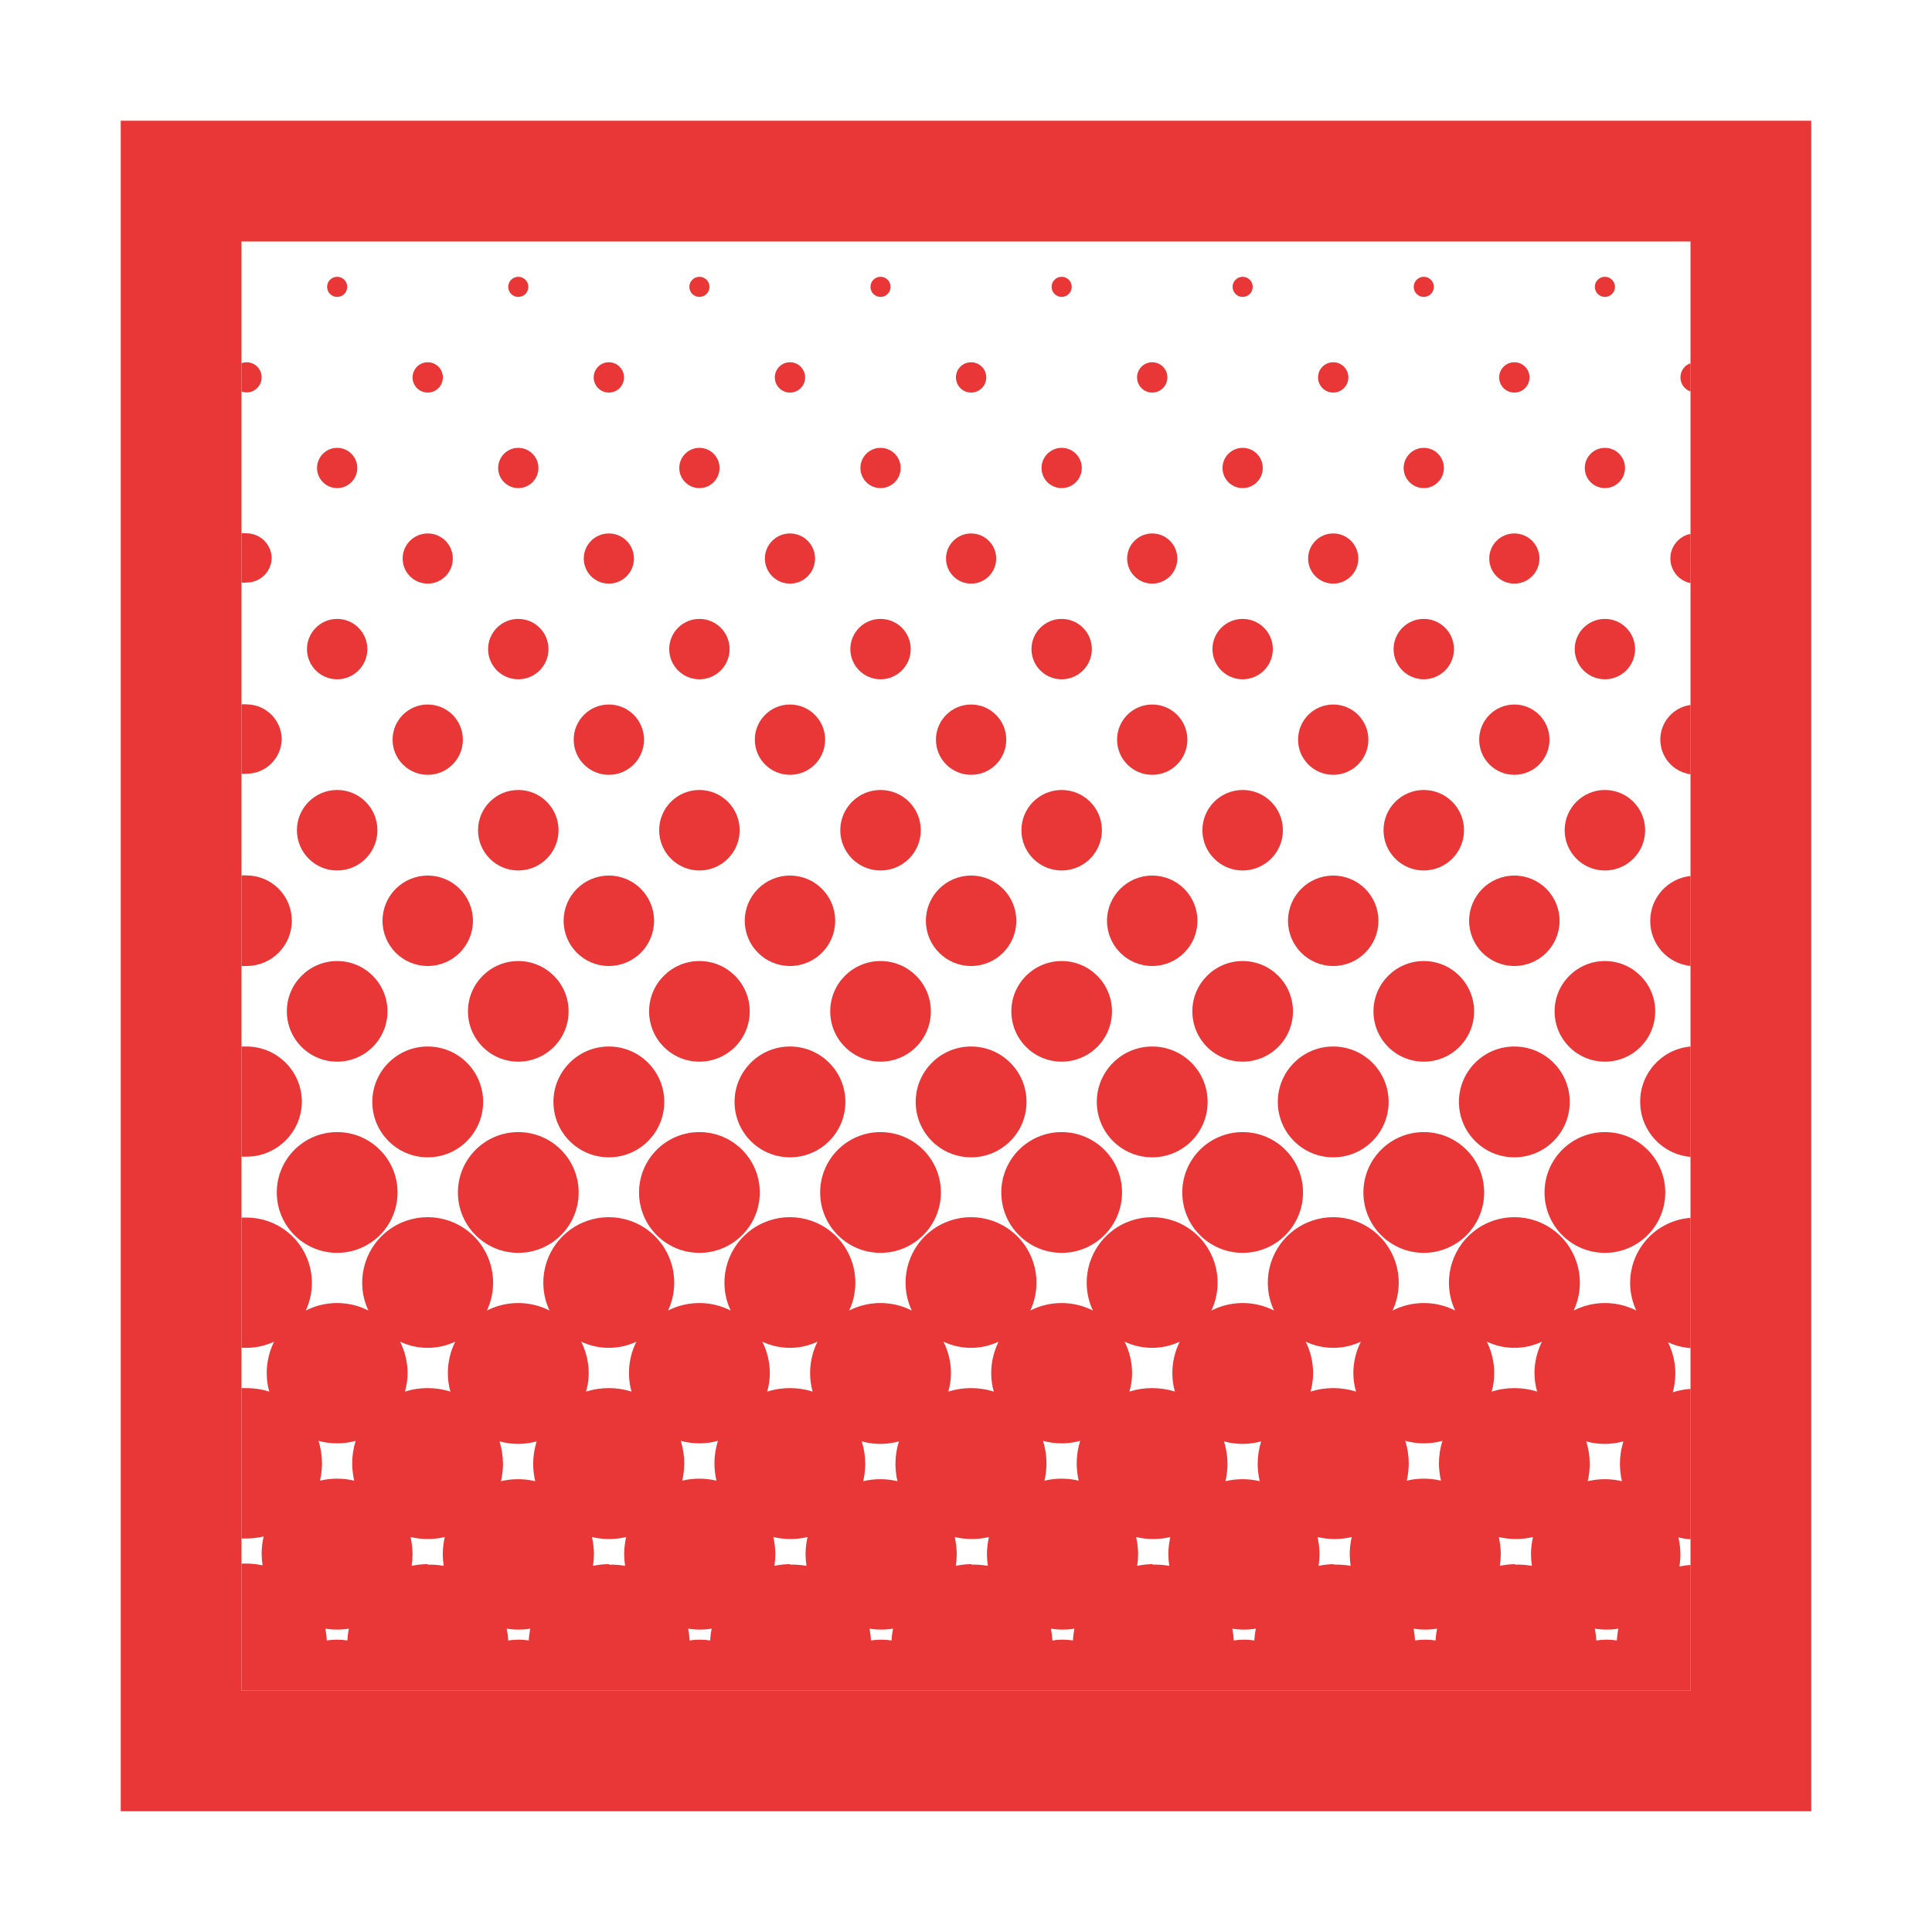
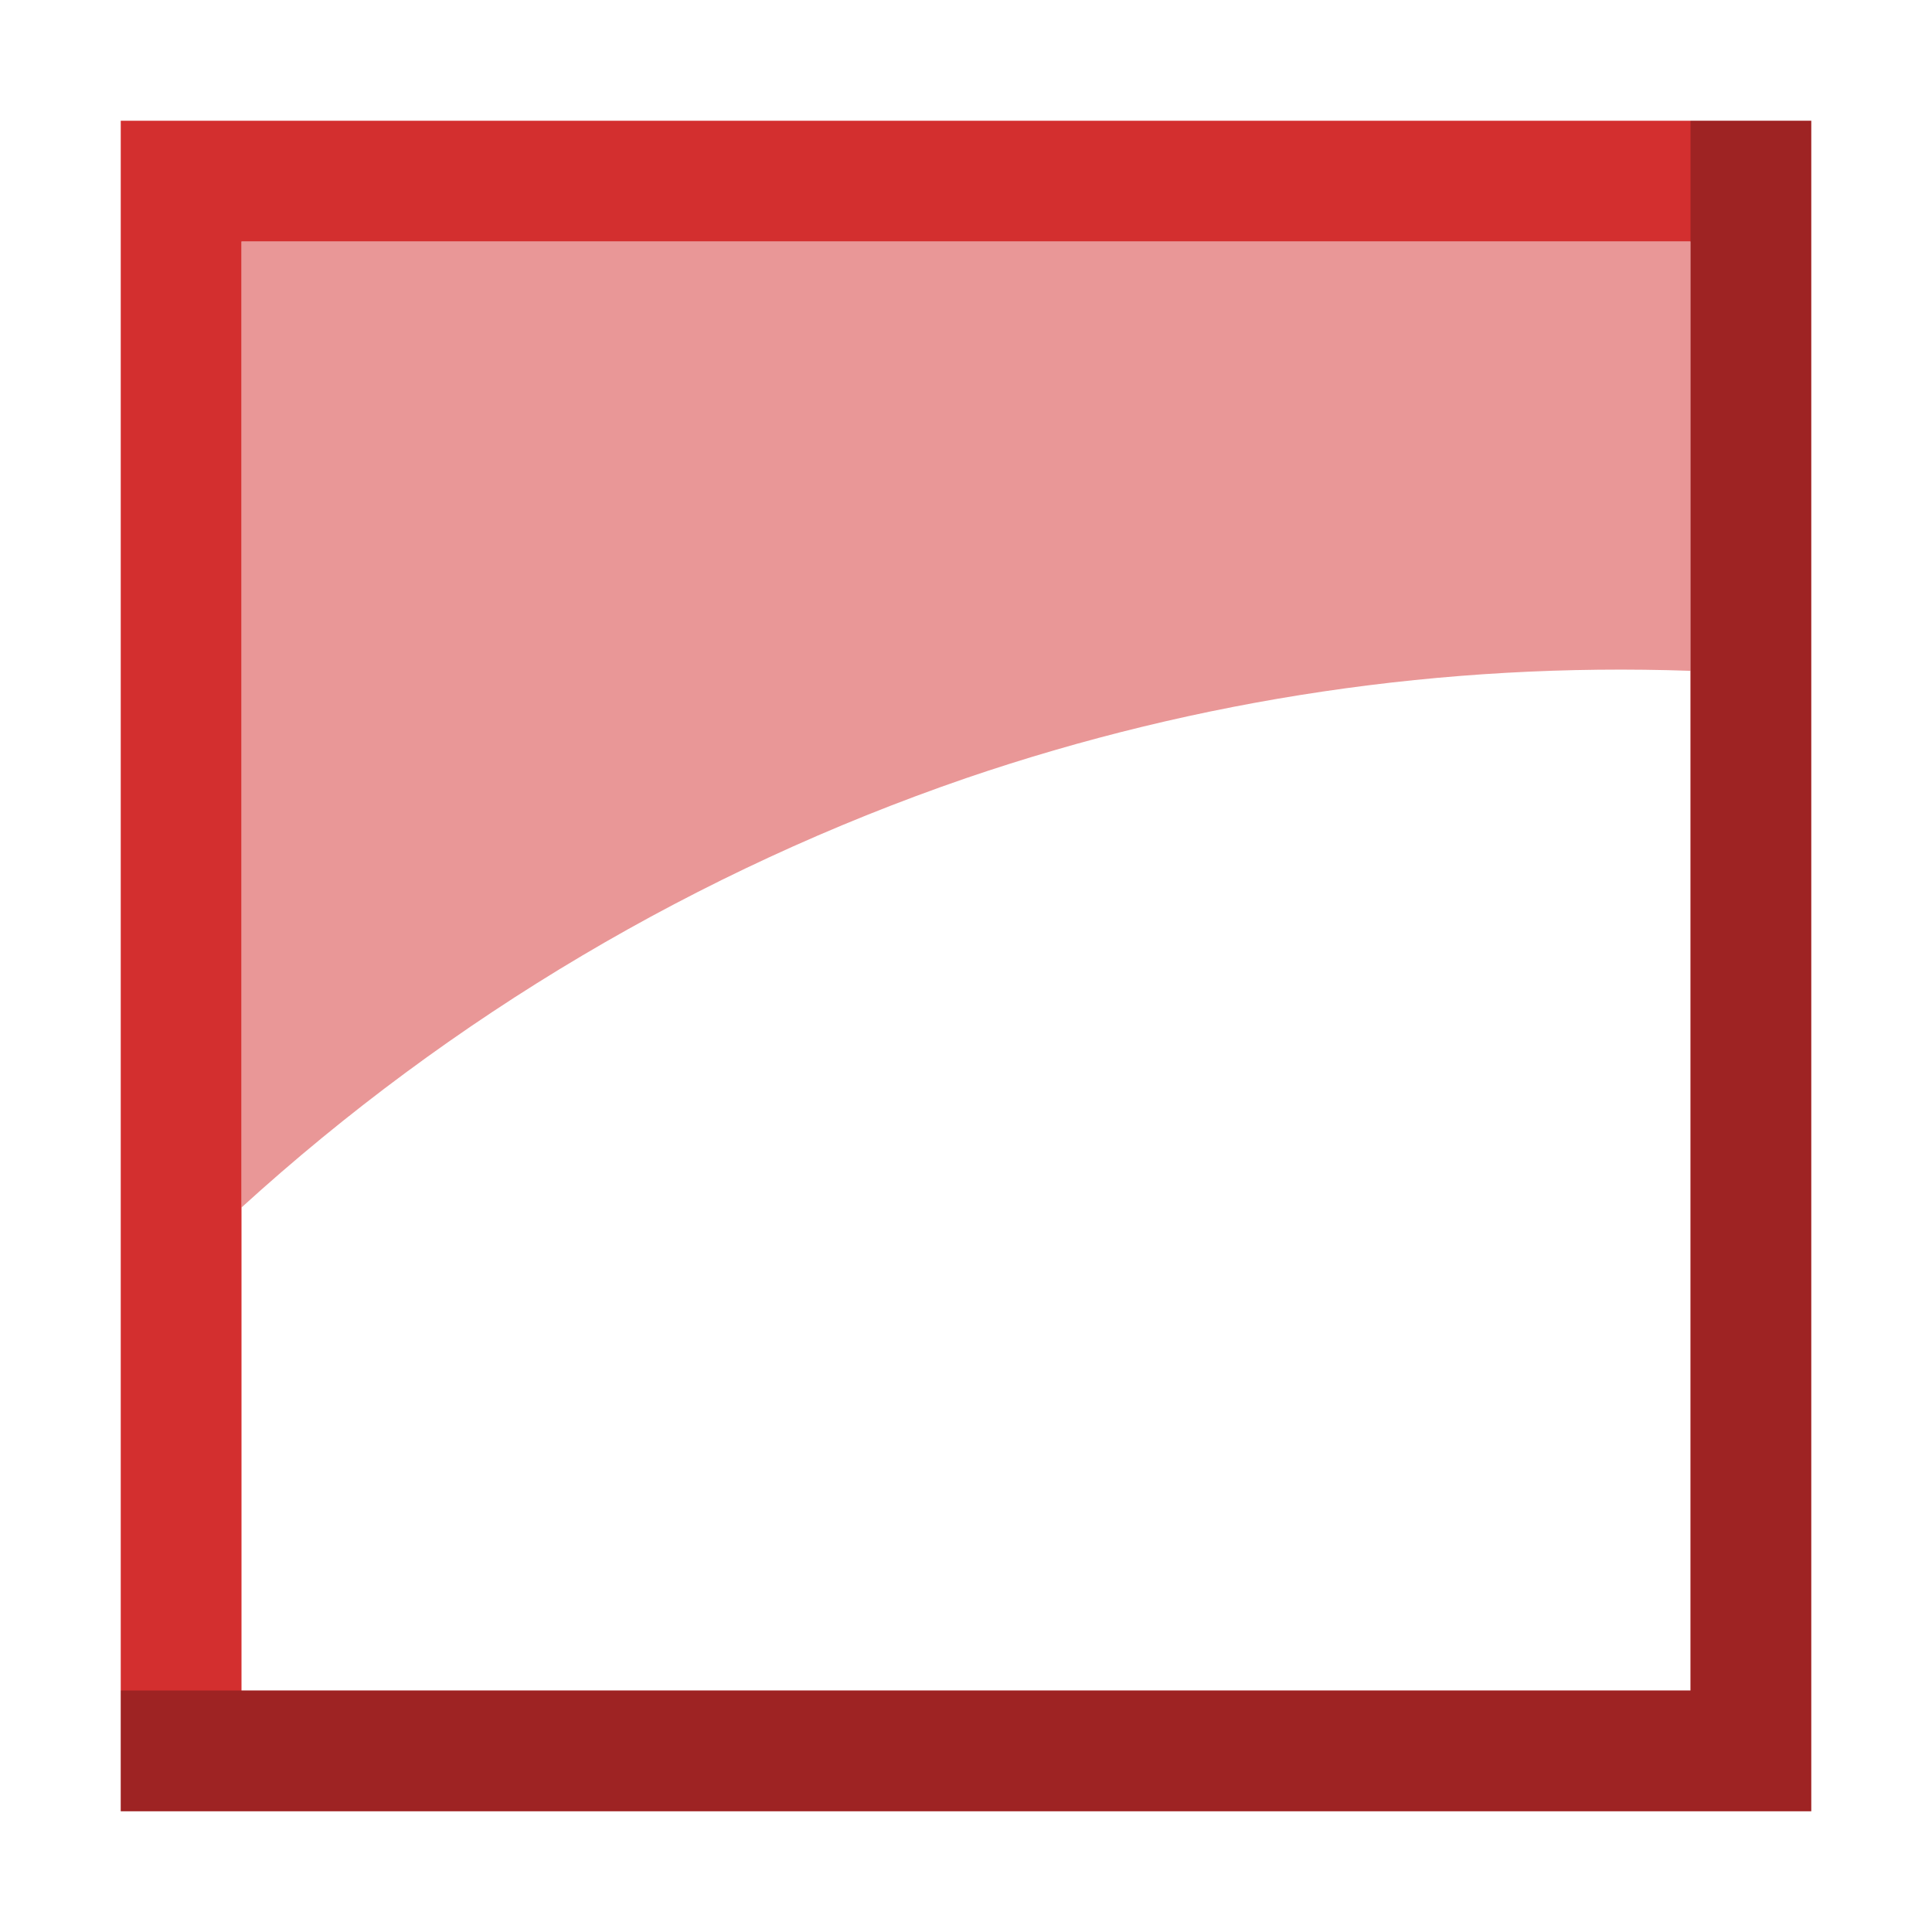
- <svg xmlns="http://www.w3.org/2000/svg" id="Layer_2" data-name="Layer 2" width="144" height="144" viewBox="0 0 144 144">
+ <svg xmlns="http://www.w3.org/2000/svg" id="Layer_1" data-name="Layer 1" width="144" height="144" viewBox="0 0 144 144">
  <defs>
-     <style>.cls-1{fill:#e93737;}</style>
+     <style>.cls-1{fill:#d32f2f;}.cls-2{opacity:0.5;}.cls-3{opacity:0.25;}</style>
  </defs>
  <path class="cls-1" d="M126,9H9V135H135V9Zm0,117H18V18H126Z" />
-   <circle class="cls-1" cx="38.63" cy="21.38" r="0.75" />
-   <circle class="cls-1" cx="52.13" cy="21.38" r="0.75" />
-   <circle class="cls-1" cx="65.63" cy="21.38" r="0.75" />
-   <circle class="cls-1" cx="79.13" cy="21.38" r="0.75" />
-   <circle class="cls-1" cx="106.12" cy="21.38" r="0.75" />
-   <circle class="cls-1" cx="92.62" cy="21.38" r="0.75" />
-   <circle class="cls-1" cx="119.62" cy="21.38" r="0.75" />
-   <circle class="cls-1" cx="112.87" cy="28.13" r="1.13" />
-   <circle class="cls-1" cx="99.37" cy="28.13" r="1.13" />
-   <circle class="cls-1" cx="85.88" cy="28.13" r="1.13" />
-   <circle class="cls-1" cx="72.38" cy="28.13" r="1.13" />
-   <circle class="cls-1" cx="58.88" cy="28.13" r="1.13" />
-   <circle class="cls-1" cx="45.38" cy="28.13" r="1.13" />
-   <circle class="cls-1" cx="31.88" cy="28.13" r="1.13" />
-   <circle class="cls-1" cx="25.13" cy="21.38" r="0.75" />
-   <circle class="cls-1" cx="38.63" cy="34.88" r="1.5" />
-   <circle class="cls-1" cx="52.13" cy="34.88" r="1.5" />
-   <circle class="cls-1" cx="65.63" cy="34.88" r="1.5" />
-   <circle class="cls-1" cx="79.13" cy="34.88" r="1.5" />
-   <circle class="cls-1" cx="106.12" cy="34.88" r="1.5" />
-   <circle class="cls-1" cx="92.62" cy="34.88" r="1.5" />
-   <circle class="cls-1" cx="119.62" cy="34.88" r="1.5" />
-   <circle class="cls-1" cx="112.87" cy="41.63" r="1.87" />
-   <circle class="cls-1" cx="99.37" cy="41.63" r="1.87" />
-   <circle class="cls-1" cx="85.88" cy="41.63" r="1.87" />
-   <circle class="cls-1" cx="72.38" cy="41.63" r="1.87" />
-   <circle class="cls-1" cx="58.88" cy="41.63" r="1.87" />
-   <circle class="cls-1" cx="45.38" cy="41.63" r="1.87" />
-   <circle class="cls-1" cx="31.88" cy="41.63" r="1.87" />
-   <circle class="cls-1" cx="25.13" cy="34.88" r="1.5" />
-   <circle class="cls-1" cx="38.63" cy="48.38" r="2.25" />
-   <circle class="cls-1" cx="52.13" cy="48.38" r="2.25" />
-   <circle class="cls-1" cx="65.63" cy="48.38" r="2.25" />
-   <circle class="cls-1" cx="79.13" cy="48.38" r="2.25" />
-   <circle class="cls-1" cx="106.12" cy="48.38" r="2.25" />
-   <circle class="cls-1" cx="92.62" cy="48.38" r="2.25" />
-   <circle class="cls-1" cx="119.62" cy="48.38" r="2.25" />
-   <circle class="cls-1" cx="112.87" cy="55.13" r="2.62" />
-   <circle class="cls-1" cx="99.37" cy="55.13" r="2.62" />
-   <circle class="cls-1" cx="85.88" cy="55.13" r="2.62" />
-   <circle class="cls-1" cx="72.38" cy="55.13" r="2.62" />
-   <circle class="cls-1" cx="58.88" cy="55.13" r="2.62" />
-   <circle class="cls-1" cx="45.38" cy="55.13" r="2.62" />
-   <circle class="cls-1" cx="31.88" cy="55.13" r="2.62" />
-   <circle class="cls-1" cx="25.13" cy="48.38" r="2.25" />
-   <circle class="cls-1" cx="38.63" cy="61.88" r="3" />
-   <circle class="cls-1" cx="52.13" cy="61.88" r="3" />
-   <circle class="cls-1" cx="65.63" cy="61.88" r="3" />
-   <circle class="cls-1" cx="79.13" cy="61.88" r="3" />
-   <circle class="cls-1" cx="106.12" cy="61.88" r="3" />
-   <circle class="cls-1" cx="92.62" cy="61.88" r="3" />
-   <circle class="cls-1" cx="119.62" cy="61.88" r="3" />
-   <circle class="cls-1" cx="112.87" cy="68.63" r="3.37" />
-   <circle class="cls-1" cx="99.37" cy="68.63" r="3.37" />
-   <circle class="cls-1" cx="85.88" cy="68.63" r="3.37" />
-   <circle class="cls-1" cx="72.38" cy="68.63" r="3.37" />
-   <circle class="cls-1" cx="58.88" cy="68.63" r="3.37" />
-   <circle class="cls-1" cx="45.38" cy="68.63" r="3.37" />
-   <circle class="cls-1" cx="31.88" cy="68.63" r="3.37" />
-   <circle class="cls-1" cx="25.13" cy="61.88" r="3" />
-   <circle class="cls-1" cx="38.63" cy="75.38" r="3.75" />
-   <circle class="cls-1" cx="52.13" cy="75.38" r="3.75" />
-   <circle class="cls-1" cx="65.63" cy="75.38" r="3.75" />
-   <circle class="cls-1" cx="79.13" cy="75.38" r="3.75" />
-   <circle class="cls-1" cx="106.12" cy="75.38" r="3.75" />
-   <circle class="cls-1" cx="92.62" cy="75.38" r="3.75" />
-   <circle class="cls-1" cx="119.62" cy="75.38" r="3.75" />
-   <circle class="cls-1" cx="112.87" cy="82.13" r="4.13" />
-   <circle class="cls-1" cx="99.37" cy="82.13" r="4.13" />
-   <circle class="cls-1" cx="85.88" cy="82.13" r="4.13" />
-   <circle class="cls-1" cx="72.38" cy="82.13" r="4.13" />
-   <circle class="cls-1" cx="58.88" cy="82.13" r="4.13" />
-   <circle class="cls-1" cx="45.38" cy="82.13" r="4.13" />
-   <circle class="cls-1" cx="31.88" cy="82.13" r="4.13" />
-   <circle class="cls-1" cx="25.13" cy="75.38" r="3.75" />
-   <circle class="cls-1" cx="38.63" cy="88.88" r="4.5" />
-   <circle class="cls-1" cx="52.13" cy="88.88" r="4.5" />
-   <circle class="cls-1" cx="65.63" cy="88.88" r="4.5" />
-   <circle class="cls-1" cx="79.13" cy="88.88" r="4.5" />
-   <circle class="cls-1" cx="106.12" cy="88.88" r="4.5" />
-   <circle class="cls-1" cx="92.62" cy="88.88" r="4.5" />
-   <circle class="cls-1" cx="119.62" cy="88.88" r="4.5" />
-   <circle class="cls-1" cx="25.13" cy="88.88" r="4.5" />
-   <path class="cls-1" d="M19.5,28.13A1.12,1.12,0,0,0,18.38,27a1.17,1.17,0,0,0-.38.07v2.11a1.17,1.17,0,0,0,.38.07A1.12,1.12,0,0,0,19.5,28.13Z" />
-   <path class="cls-1" d="M20.25,41.63a1.88,1.88,0,0,0-1.87-1.88,1.58,1.58,0,0,0-.38,0v3.67a1.58,1.58,0,0,0,.38,0A1.87,1.87,0,0,0,20.25,41.63Z" />
-   <path class="cls-1" d="M21,55.13a2.63,2.63,0,0,0-2.62-2.63,2.33,2.33,0,0,0-.38,0v5.17a2.33,2.33,0,0,0,.38,0A2.63,2.63,0,0,0,21,55.13Z" />
-   <path class="cls-1" d="M21.75,68.63a3.37,3.37,0,0,0-3.37-3.38,2.33,2.33,0,0,0-.38,0V72a2.33,2.33,0,0,0,.38,0A3.37,3.37,0,0,0,21.75,68.63Z" />
-   <path class="cls-1" d="M22.5,82.13A4.13,4.13,0,0,0,18.38,78L18,78v8.21l.38,0A4.13,4.13,0,0,0,22.5,82.13Z" />
-   <path class="cls-1" d="M121.5,95.62a4.89,4.89,0,0,0,.46,2.06,5.15,5.15,0,0,0-4.67,0,4.88,4.88,0,1,0-8.83,0,5.15,5.15,0,0,0-4.67,0,4.88,4.88,0,1,0-8.83,0,5.15,5.15,0,0,0-4.67,0,4.88,4.88,0,1,0-8.83,0,5.15,5.15,0,0,0-4.67,0,4.88,4.88,0,1,0-8.83,0,5.15,5.15,0,0,0-4.67,0,4.88,4.88,0,1,0-8.83,0,5.15,5.15,0,0,0-4.67,0,4.88,4.88,0,1,0-8.83,0,5.15,5.15,0,0,0-4.67,0,4.88,4.88,0,1,0-8.83,0,5.15,5.15,0,0,0-4.67,0,4.87,4.87,0,0,0-4.41-6.93l-.38,0v9.71l.38,0a4.88,4.88,0,0,0,2.05-.46,5.26,5.26,0,0,0-.55,2.33,4.91,4.91,0,0,0,.19,1.39,5.63,5.63,0,0,0-1.69-.26l-.38,0v11.21l.38,0a6,6,0,0,0,1.27-.15,6,6,0,0,0-.15,1.27,6.4,6.4,0,0,0,.07.88,5.78,5.78,0,0,0-1.19-.13l-.38,0V126H126v-9.36a5.72,5.72,0,0,0-.83.12,5.17,5.17,0,0,0,.08-.89,6,6,0,0,0-.15-1.28,5.28,5.28,0,0,0,.9.14V103.52a5.71,5.71,0,0,0-1.32.25,5.32,5.32,0,0,0,.19-1.4,5.19,5.19,0,0,0-.55-2.33,4.74,4.74,0,0,0,1.68.44V90.77A4.87,4.87,0,0,0,121.5,95.62ZM121,107.43a5.58,5.58,0,0,0-.26,1.69,6,6,0,0,0,.15,1.28,5.49,5.49,0,0,0-2.55,0,6,6,0,0,0,.15-1.28,5.63,5.63,0,0,0-.26-1.69,4.89,4.89,0,0,0,1.38.19A5.24,5.24,0,0,0,121,107.43ZM114.93,100a5.27,5.27,0,0,0-.56,2.33,4.92,4.92,0,0,0,.2,1.39,5.66,5.66,0,0,0-3.39,0,4.91,4.91,0,0,0,.19-1.39,5.26,5.26,0,0,0-.55-2.33,4.82,4.82,0,0,0,4.11,0Zm-7.42,7.39a5.63,5.63,0,0,0-.26,1.69,6,6,0,0,0,.15,1.28,5.49,5.49,0,0,0-2.55,0,6,6,0,0,0,.15-1.28,5.63,5.63,0,0,0-.26-1.69,5.14,5.14,0,0,0,2.77,0ZM101.43,100a5.27,5.27,0,0,0-.56,2.33,4.92,4.92,0,0,0,.2,1.39,5.66,5.66,0,0,0-3.39,0,4.91,4.91,0,0,0,.19-1.39,5.26,5.26,0,0,0-.55-2.33,4.82,4.82,0,0,0,4.11,0ZM94,107.43a5.63,5.63,0,0,0-.26,1.69,6,6,0,0,0,.15,1.28,5.49,5.49,0,0,0-2.55,0,6,6,0,0,0,.15-1.28,5.63,5.63,0,0,0-.26-1.69,5.14,5.14,0,0,0,2.77,0ZM87.93,100a5.26,5.26,0,0,0-.55,2.33,4.91,4.91,0,0,0,.19,1.39,5.66,5.66,0,0,0-3.39,0,4.92,4.92,0,0,0,.2-1.39,5.27,5.27,0,0,0-.56-2.33,4.82,4.82,0,0,0,4.11,0Zm-7.42,7.39a5.63,5.63,0,0,0-.26,1.69,6,6,0,0,0,.15,1.28,5.49,5.49,0,0,0-2.55,0,6,6,0,0,0,.15-1.28,5.63,5.63,0,0,0-.26-1.69,5.14,5.14,0,0,0,2.77,0ZM74.43,100a5.26,5.26,0,0,0-.55,2.33,4.91,4.91,0,0,0,.19,1.39,5.66,5.66,0,0,0-3.39,0,4.92,4.92,0,0,0,.2-1.39,5.27,5.27,0,0,0-.56-2.33,4.82,4.82,0,0,0,4.11,0ZM67,107.43a5.63,5.63,0,0,0-.26,1.69,6,6,0,0,0,.15,1.28,5.49,5.49,0,0,0-2.55,0,6,6,0,0,0,.15-1.28,5.63,5.63,0,0,0-.26-1.69,5.14,5.14,0,0,0,2.77,0ZM60.93,100a5.26,5.26,0,0,0-.55,2.33,4.91,4.91,0,0,0,.19,1.39,5.66,5.66,0,0,0-3.39,0,4.92,4.92,0,0,0,.2-1.39,5.27,5.27,0,0,0-.56-2.33,4.82,4.82,0,0,0,4.11,0Zm-7.42,7.39a5.63,5.63,0,0,0-.26,1.69,6,6,0,0,0,.15,1.28,5.49,5.49,0,0,0-2.55,0,6,6,0,0,0,.15-1.28,5.63,5.63,0,0,0-.26-1.69,5.14,5.14,0,0,0,2.77,0ZM47.43,100a5.26,5.26,0,0,0-.55,2.33,4.91,4.91,0,0,0,.19,1.39,5.66,5.66,0,0,0-3.39,0,4.92,4.92,0,0,0,.2-1.39,5.27,5.27,0,0,0-.56-2.33,4.82,4.82,0,0,0,4.11,0ZM40,107.43a5.63,5.63,0,0,0-.26,1.69,6,6,0,0,0,.15,1.28,5.49,5.49,0,0,0-2.55,0,6,6,0,0,0,.15-1.28,5.63,5.63,0,0,0-.26-1.69,5.14,5.14,0,0,0,2.77,0ZM33.93,100a5.26,5.26,0,0,0-.55,2.33,4.91,4.91,0,0,0,.19,1.39,5.66,5.66,0,0,0-3.39,0,4.92,4.92,0,0,0,.2-1.39,5.27,5.27,0,0,0-.56-2.33,4.82,4.82,0,0,0,4.11,0Zm-7.42,7.39a5.63,5.63,0,0,0-.26,1.69,6,6,0,0,0,.15,1.28,5.49,5.49,0,0,0-2.55,0,6,6,0,0,0,.15-1.28,5.63,5.63,0,0,0-.26-1.69,5.14,5.14,0,0,0,2.77,0Zm-2.15,14.88a6.22,6.22,0,0,0-.11-.88,5.5,5.5,0,0,0,1.75,0,6.22,6.22,0,0,0-.11.88,4.91,4.91,0,0,0-1.53,0Zm7.52-5.69a5.81,5.81,0,0,0-1.2.13,6.4,6.4,0,0,0,.07-.88,6,6,0,0,0-.15-1.27,5.49,5.49,0,0,0,2.55,0,6,6,0,0,0-.15,1.27,6.4,6.4,0,0,0,.07.88A5.78,5.78,0,0,0,31.88,116.62Zm6,5.69a6.22,6.22,0,0,0-.11-.88,5.5,5.5,0,0,0,1.75,0,6.22,6.22,0,0,0-.11.88,4.91,4.91,0,0,0-1.53,0Zm7.52-5.69a5.81,5.81,0,0,0-1.2.13,6.4,6.4,0,0,0,.07-.88,6,6,0,0,0-.15-1.27,5.49,5.49,0,0,0,2.55,0,6,6,0,0,0-.15,1.27,6.4,6.4,0,0,0,.07.88A5.78,5.78,0,0,0,45.38,116.62Zm6,5.69a6.22,6.22,0,0,0-.11-.88,5.5,5.5,0,0,0,1.75,0,6.22,6.22,0,0,0-.11.88,4.91,4.91,0,0,0-1.53,0Zm7.52-5.69a5.81,5.81,0,0,0-1.2.13,6.4,6.4,0,0,0,.07-.88,6,6,0,0,0-.15-1.27,5.49,5.49,0,0,0,2.55,0,6,6,0,0,0-.15,1.27,6.4,6.4,0,0,0,.07.88A5.78,5.78,0,0,0,58.88,116.62Zm6,5.69a6.22,6.22,0,0,0-.11-.88,5.5,5.5,0,0,0,1.75,0,6.22,6.22,0,0,0-.11.88,4.91,4.91,0,0,0-1.53,0Zm7.52-5.69a5.81,5.81,0,0,0-1.2.13,6.4,6.4,0,0,0,.07-.88,6,6,0,0,0-.15-1.27,5.49,5.49,0,0,0,2.55,0,6,6,0,0,0-.15,1.27,6.4,6.4,0,0,0,.07.88A5.78,5.78,0,0,0,72.38,116.62Zm6,5.69a6.22,6.22,0,0,0-.11-.88,5.5,5.5,0,0,0,1.75,0,6.22,6.22,0,0,0-.11.88,4.91,4.91,0,0,0-1.53,0Zm7.52-5.69a5.81,5.81,0,0,0-1.2.13,6.4,6.4,0,0,0,.07-.88,6,6,0,0,0-.15-1.27,5.49,5.49,0,0,0,2.55,0,6,6,0,0,0-.15,1.27,6.4,6.4,0,0,0,.07.88A5.78,5.78,0,0,0,85.88,116.62Zm6,5.69a6.22,6.22,0,0,0-.11-.88,5.5,5.5,0,0,0,1.75,0,6.22,6.22,0,0,0-.11.88,4.91,4.91,0,0,0-1.53,0Zm7.51-5.69a5.78,5.78,0,0,0-1.19.13,6.4,6.4,0,0,0,.07-.88,6,6,0,0,0-.15-1.27,5.49,5.49,0,0,0,2.55,0,6,6,0,0,0-.15,1.27,6.4,6.4,0,0,0,.07.88A5.81,5.81,0,0,0,99.37,116.62Zm6,5.69a6.22,6.22,0,0,0-.11-.88,5.5,5.5,0,0,0,1.75,0,6.22,6.22,0,0,0-.11.88,4.91,4.91,0,0,0-1.53,0Zm7.51-5.69a5.78,5.78,0,0,0-1.19.13,6.4,6.4,0,0,0,.07-.88,6,6,0,0,0-.15-1.27,5.49,5.49,0,0,0,2.55,0,6,6,0,0,0-.15,1.27,6.4,6.4,0,0,0,.07.88A5.81,5.81,0,0,0,112.87,116.62Zm6,5.69a6.22,6.22,0,0,0-.11-.88,5.5,5.5,0,0,0,1.75,0,6.22,6.22,0,0,0-.11.88,4.91,4.91,0,0,0-1.53,0Z" />
-   <path class="cls-1" d="M122.25,82.13a4.12,4.12,0,0,0,3.75,4.1V78A4.12,4.12,0,0,0,122.25,82.13Z" />
-   <path class="cls-1" d="M123,68.63A3.36,3.36,0,0,0,126,72V65.29A3.36,3.36,0,0,0,123,68.63Z" />
-   <path class="cls-1" d="M123.75,55.13A2.61,2.61,0,0,0,126,57.71V52.54A2.61,2.61,0,0,0,123.75,55.13Z" />
-   <path class="cls-1" d="M124.5,41.63a1.87,1.87,0,0,0,1.5,1.83V39.79A1.87,1.87,0,0,0,124.5,41.63Z" />
-   <path class="cls-1" d="M125.25,28.13a1.11,1.11,0,0,0,.75,1.05V27.07A1.12,1.12,0,0,0,125.25,28.13Z" />
+   <g class="cls-2">
+     <path class="cls-1" d="M18,18V90A155.17,155.17,0,0,1,72,58a150.89,150.89,0,0,1,54-8V18Z" />
+   </g>
+   <polygon class="cls-3" points="126 9 126 126 9 126 9 135 126 135 135 135 135 9 126 9" />
</svg>
